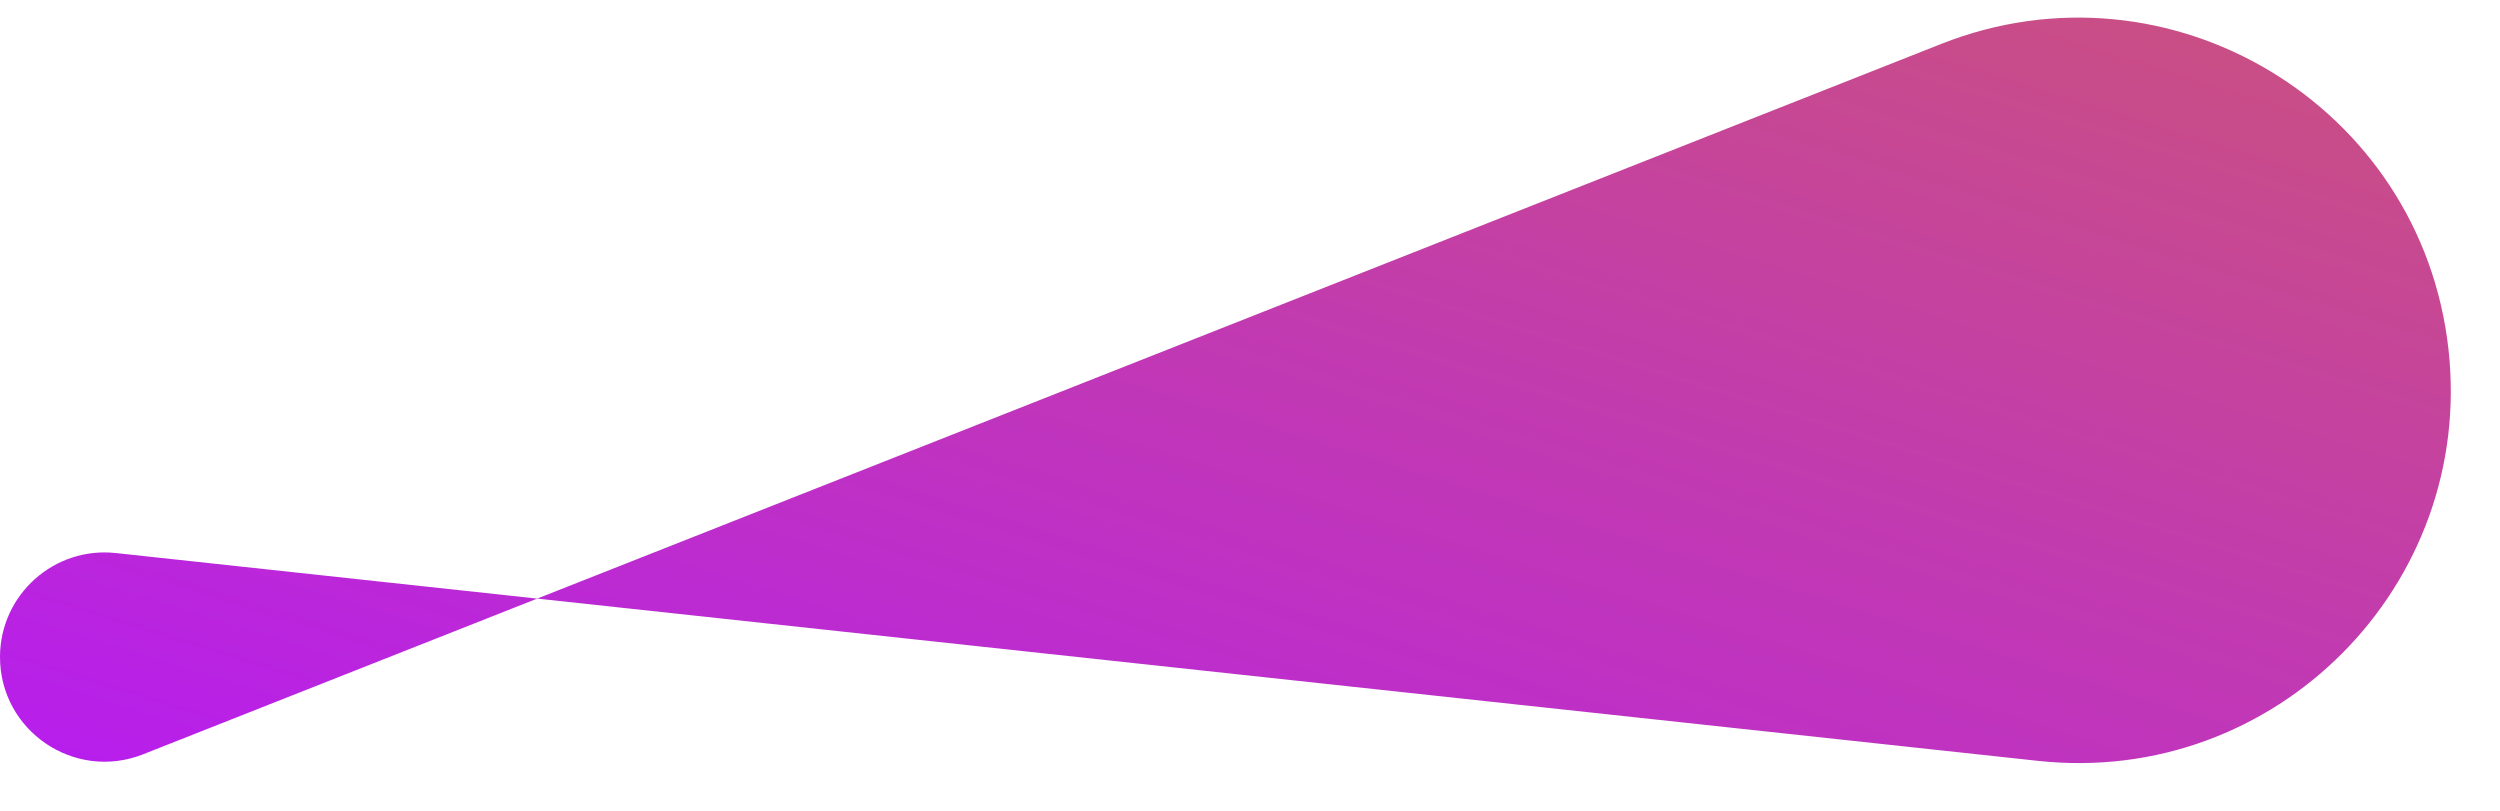
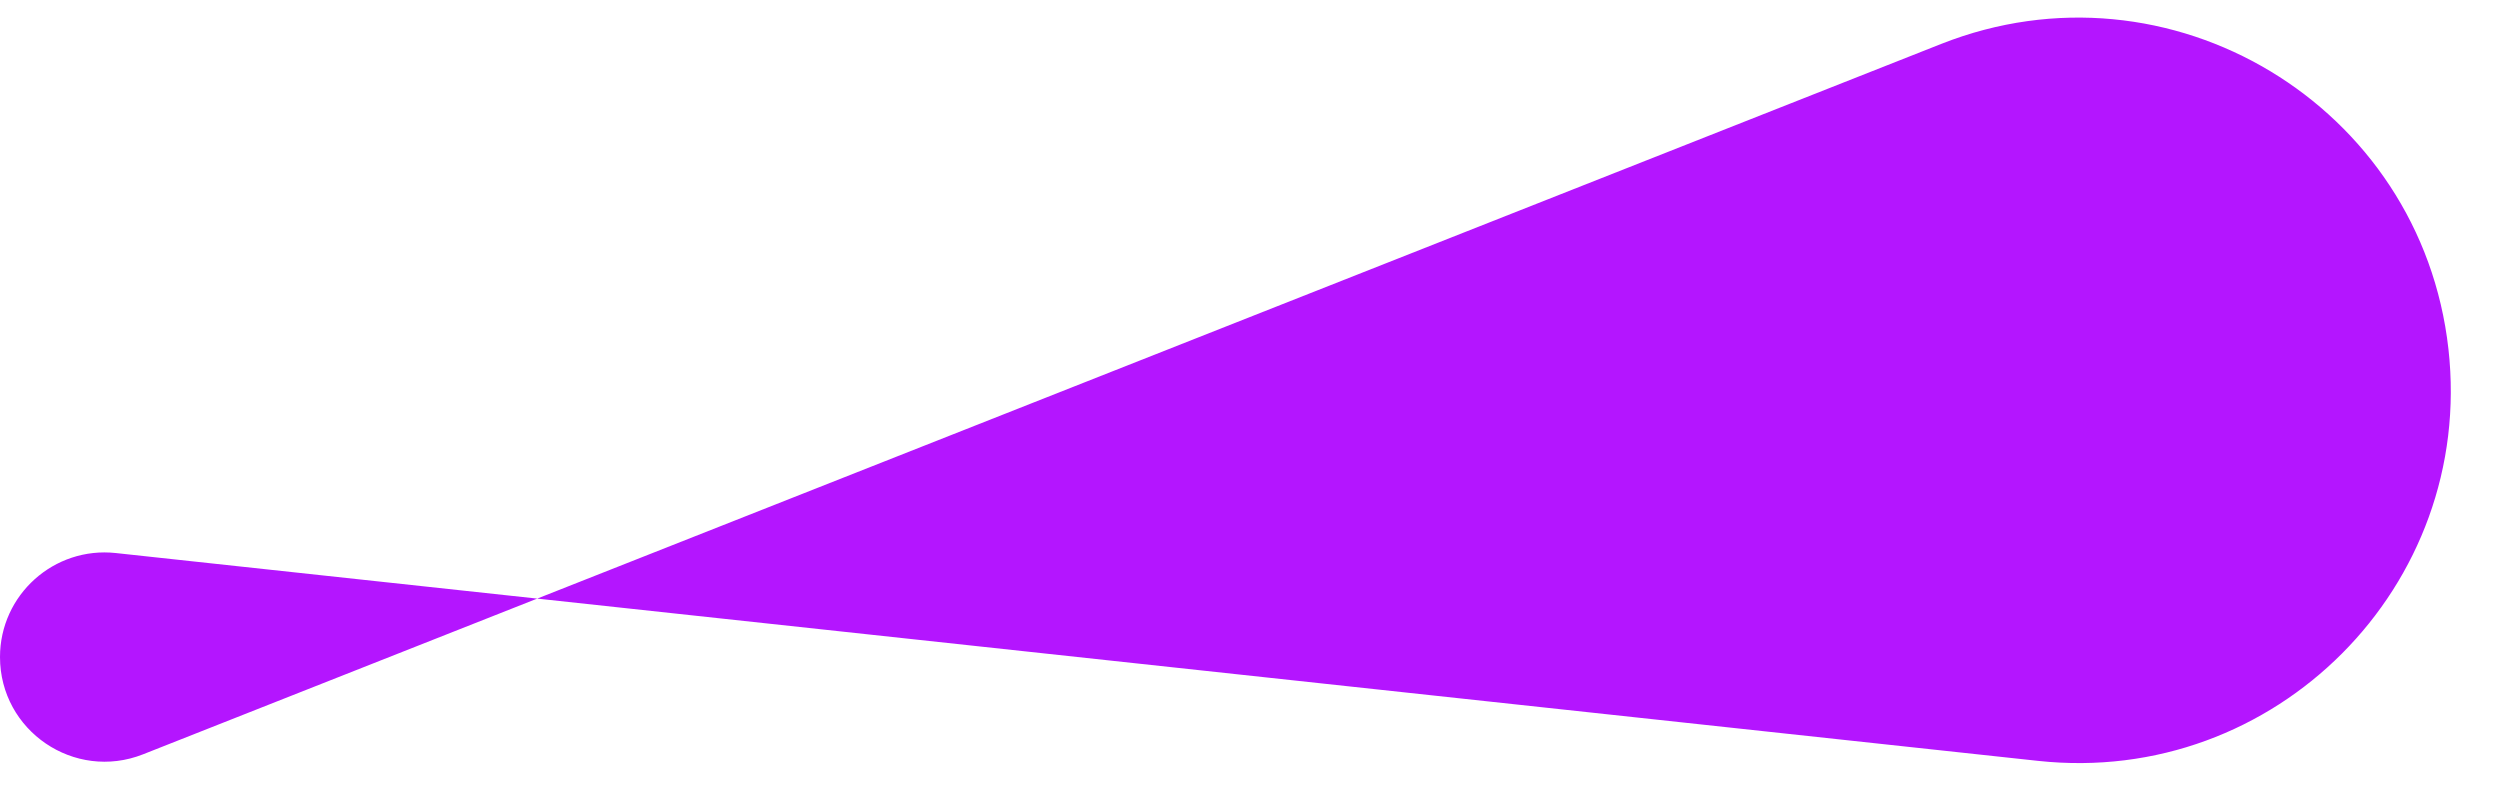
<svg xmlns="http://www.w3.org/2000/svg" width="37" height="12" viewBox="0 0 37 12" fill="none">
-   <path d="M0 9.724C0 8.804 0.799 8.086 1.714 8.185L30.164 11.261C33.672 11.64 36.629 8.673 36.237 5.166C35.834 1.555 32.109 -0.685 28.73 0.65L2.117 11.164C1.101 11.565 0 10.816 0 9.724Z" fill="url(#paint0_linear_2164_71)" />
-   <defs>
-     <linearGradient id="paint0_linear_2164_71" x1="136.358" y1="7.624" x2="122.281" y2="52.856" gradientUnits="userSpaceOnUse">
-       <stop stop-color="#DF8908" />
-       <stop offset="1" stop-color="#B415FF" />
-     </linearGradient>
-   </defs>
+   <path d="M0 9.724C0 8.804 0.799 8.086 1.714 8.185L30.164 11.261C33.672 11.64 36.629 8.673 36.237 5.166C35.834 1.555 32.109 -0.685 28.73 0.65L2.117 11.164C1.101 11.565 0 10.816 0 9.724Z" fill="#B415FF" />
</svg>
